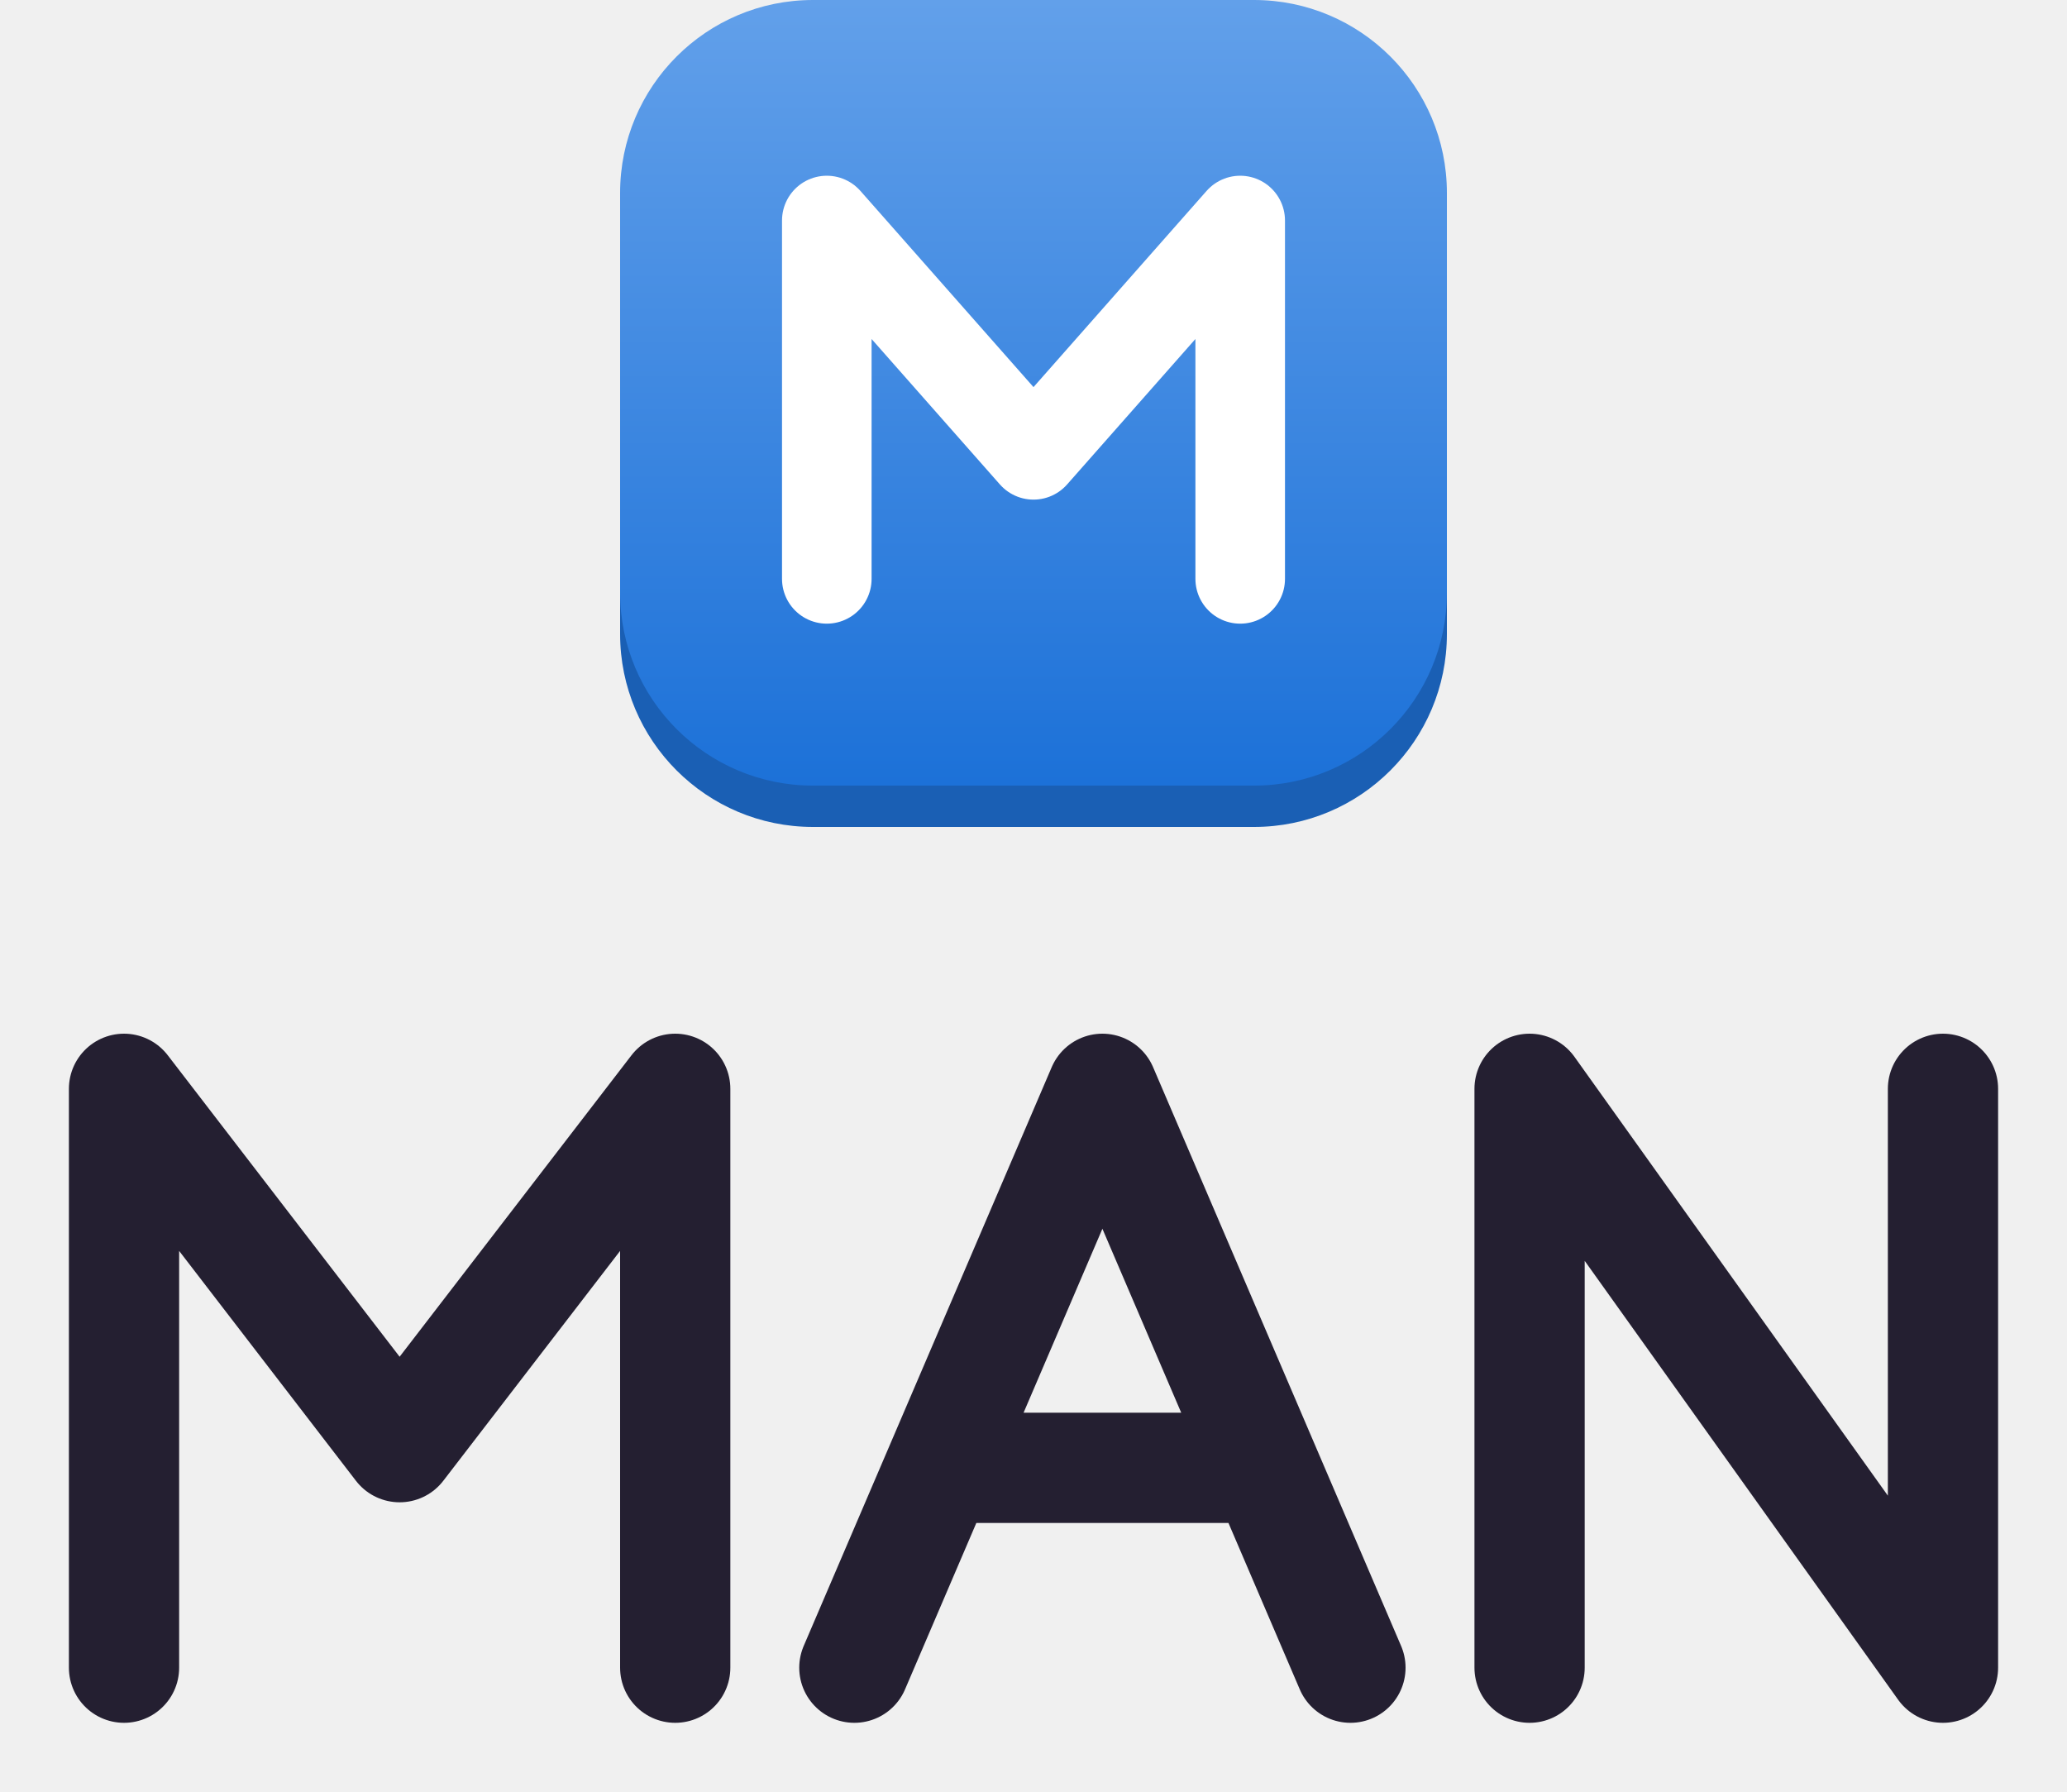
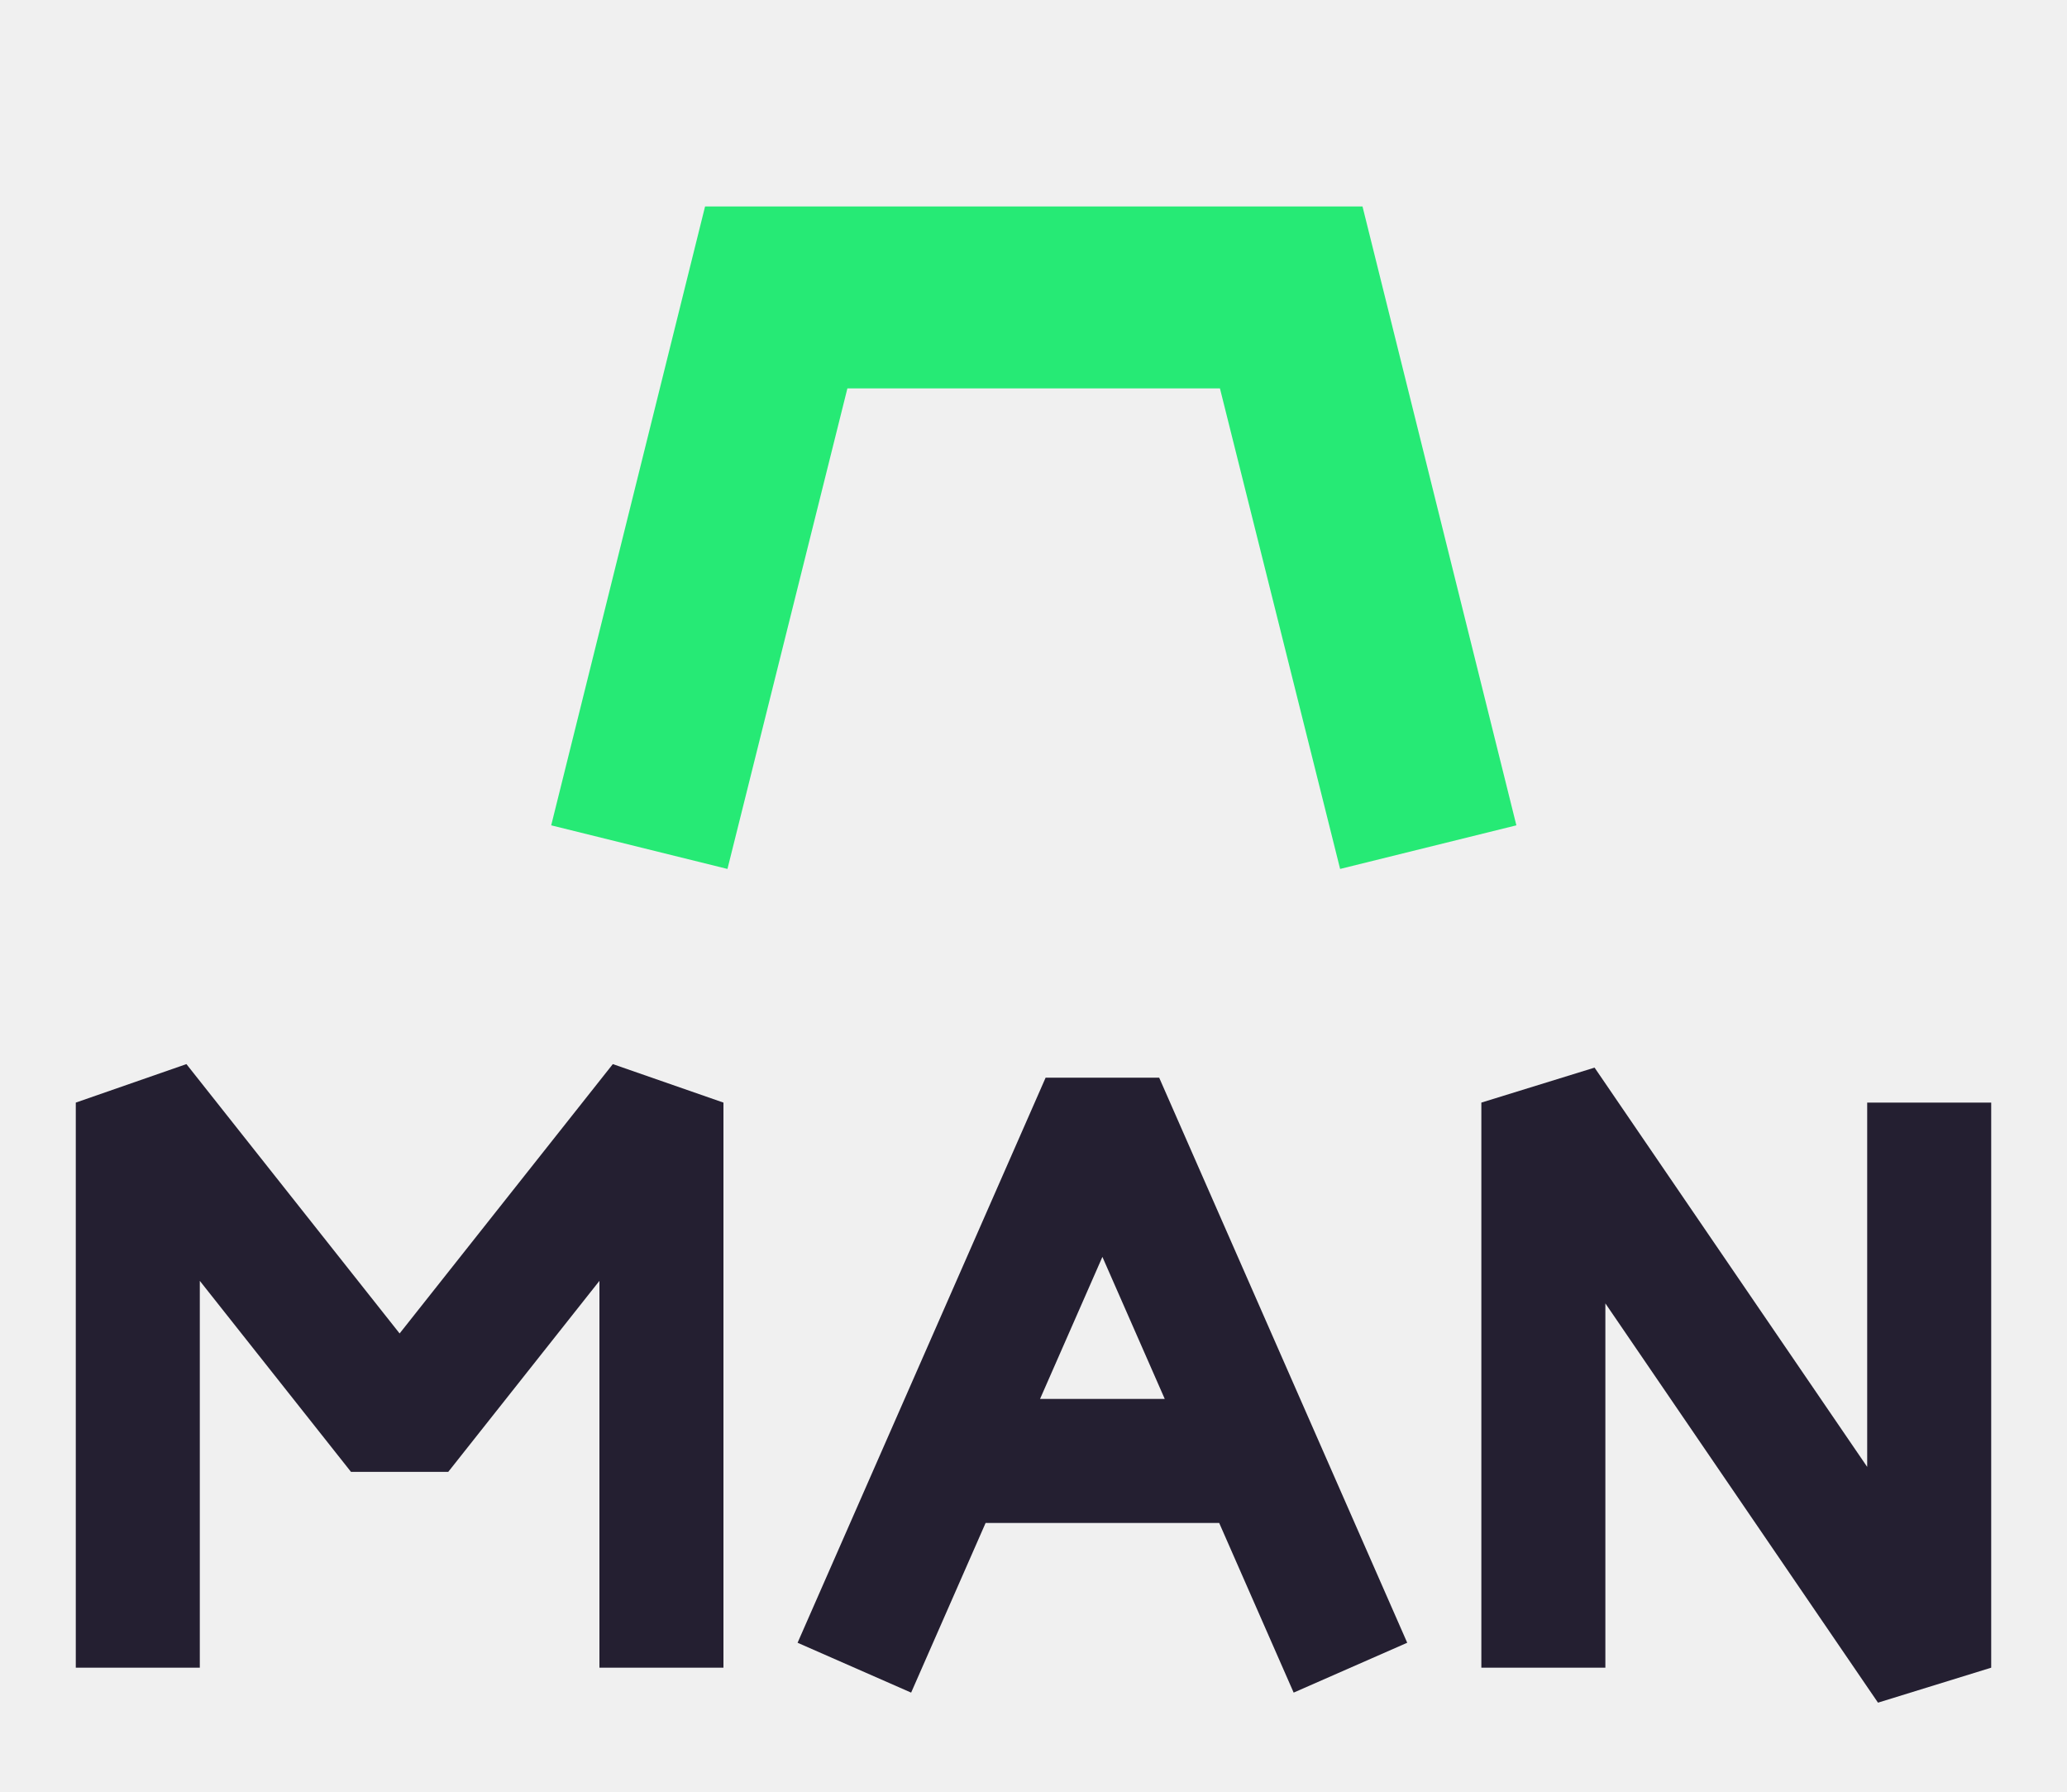
<svg xmlns="http://www.w3.org/2000/svg" width="300" height="260" viewBox="0 0 300 260">
-   <defs>
-     <linearGradient id="t" x1="0" y1="0" x2="0" y2="1">
-       <stop offset="0" stop-color="#62a0ea" />
-       <stop offset="1" stop-color="#1c71d8" />
-     </linearGradient>
-   </defs>
-   <g transform="translate(90,0)">
-     <rect x="0" y="6" width="120" height="114" rx="28" fill="#1a5fb4" />
-     <rect x="0" y="0" width="120" height="114" rx="28" fill="url(#t)" />
-     <path d="M30 84 V32 L60 66 L90 32 V84" fill="none" stroke="#fff" stroke-width="13" stroke-linecap="round" stroke-linejoin="round" />
+   <g transform="translate(80 8) scale(0.0342)">
+     <path d="M653 642 H3443 L4096 3268 L3348 3453 L2838 1414 H1257 L748 3453 L0 3268 Z" fill="#26ea75" />
  </g>
-   <g transform="translate(10,150)" fill="none" stroke="#241f31" stroke-width="16" stroke-linecap="round" stroke-linejoin="round">
-     <path d="M8 92 V8 L48 60 L88 8 V92" />
-     <path d="M114 92 L150 8 L186 92 M127 63 H173" />
-     <path d="M212 92 V8 L272 92 V8" />
+   <g transform="translate(10 150)" fill="none" stroke="#241f31" stroke-width="18" stroke-linecap="butt" stroke-linejoin="bevel">
+     <path d="M10 92 V10 L48 58 L86 10 V92" />
+     <path d="M114 92 L150 10 L186 92 M128 62 H172" />
+     <path d="M214 92 V10 L270 92 V10" />
  </g>
</svg>
